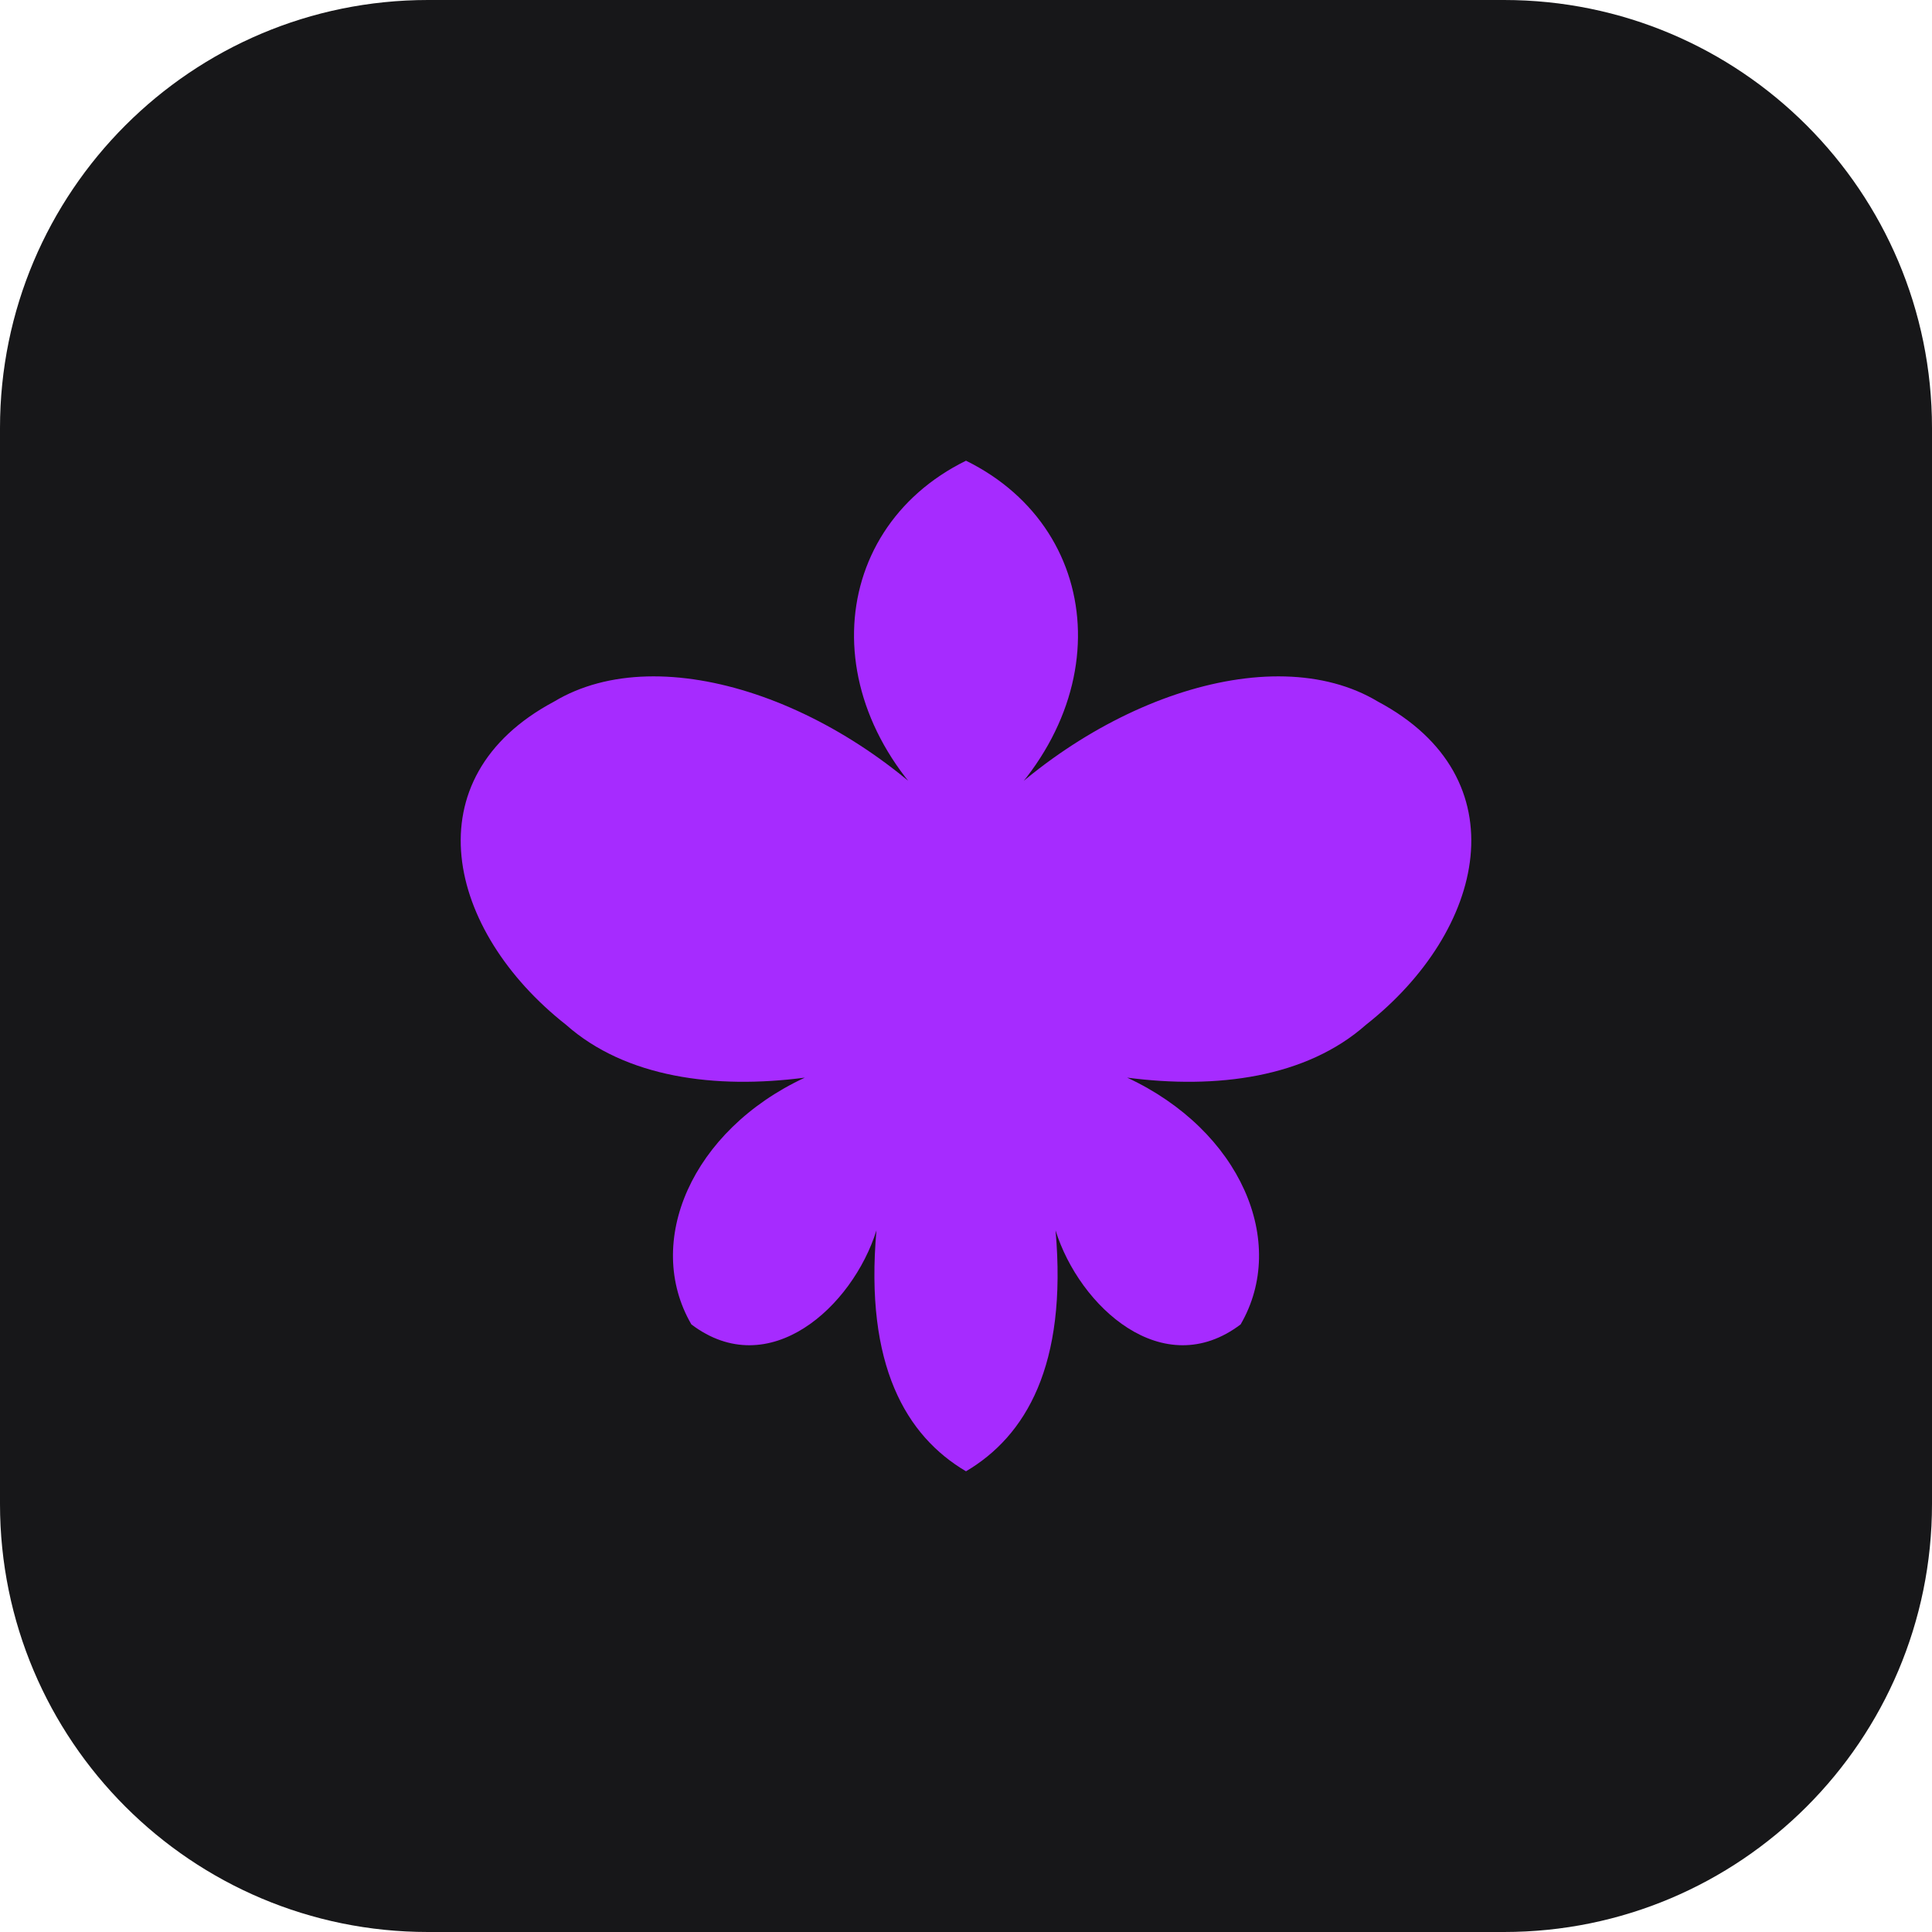
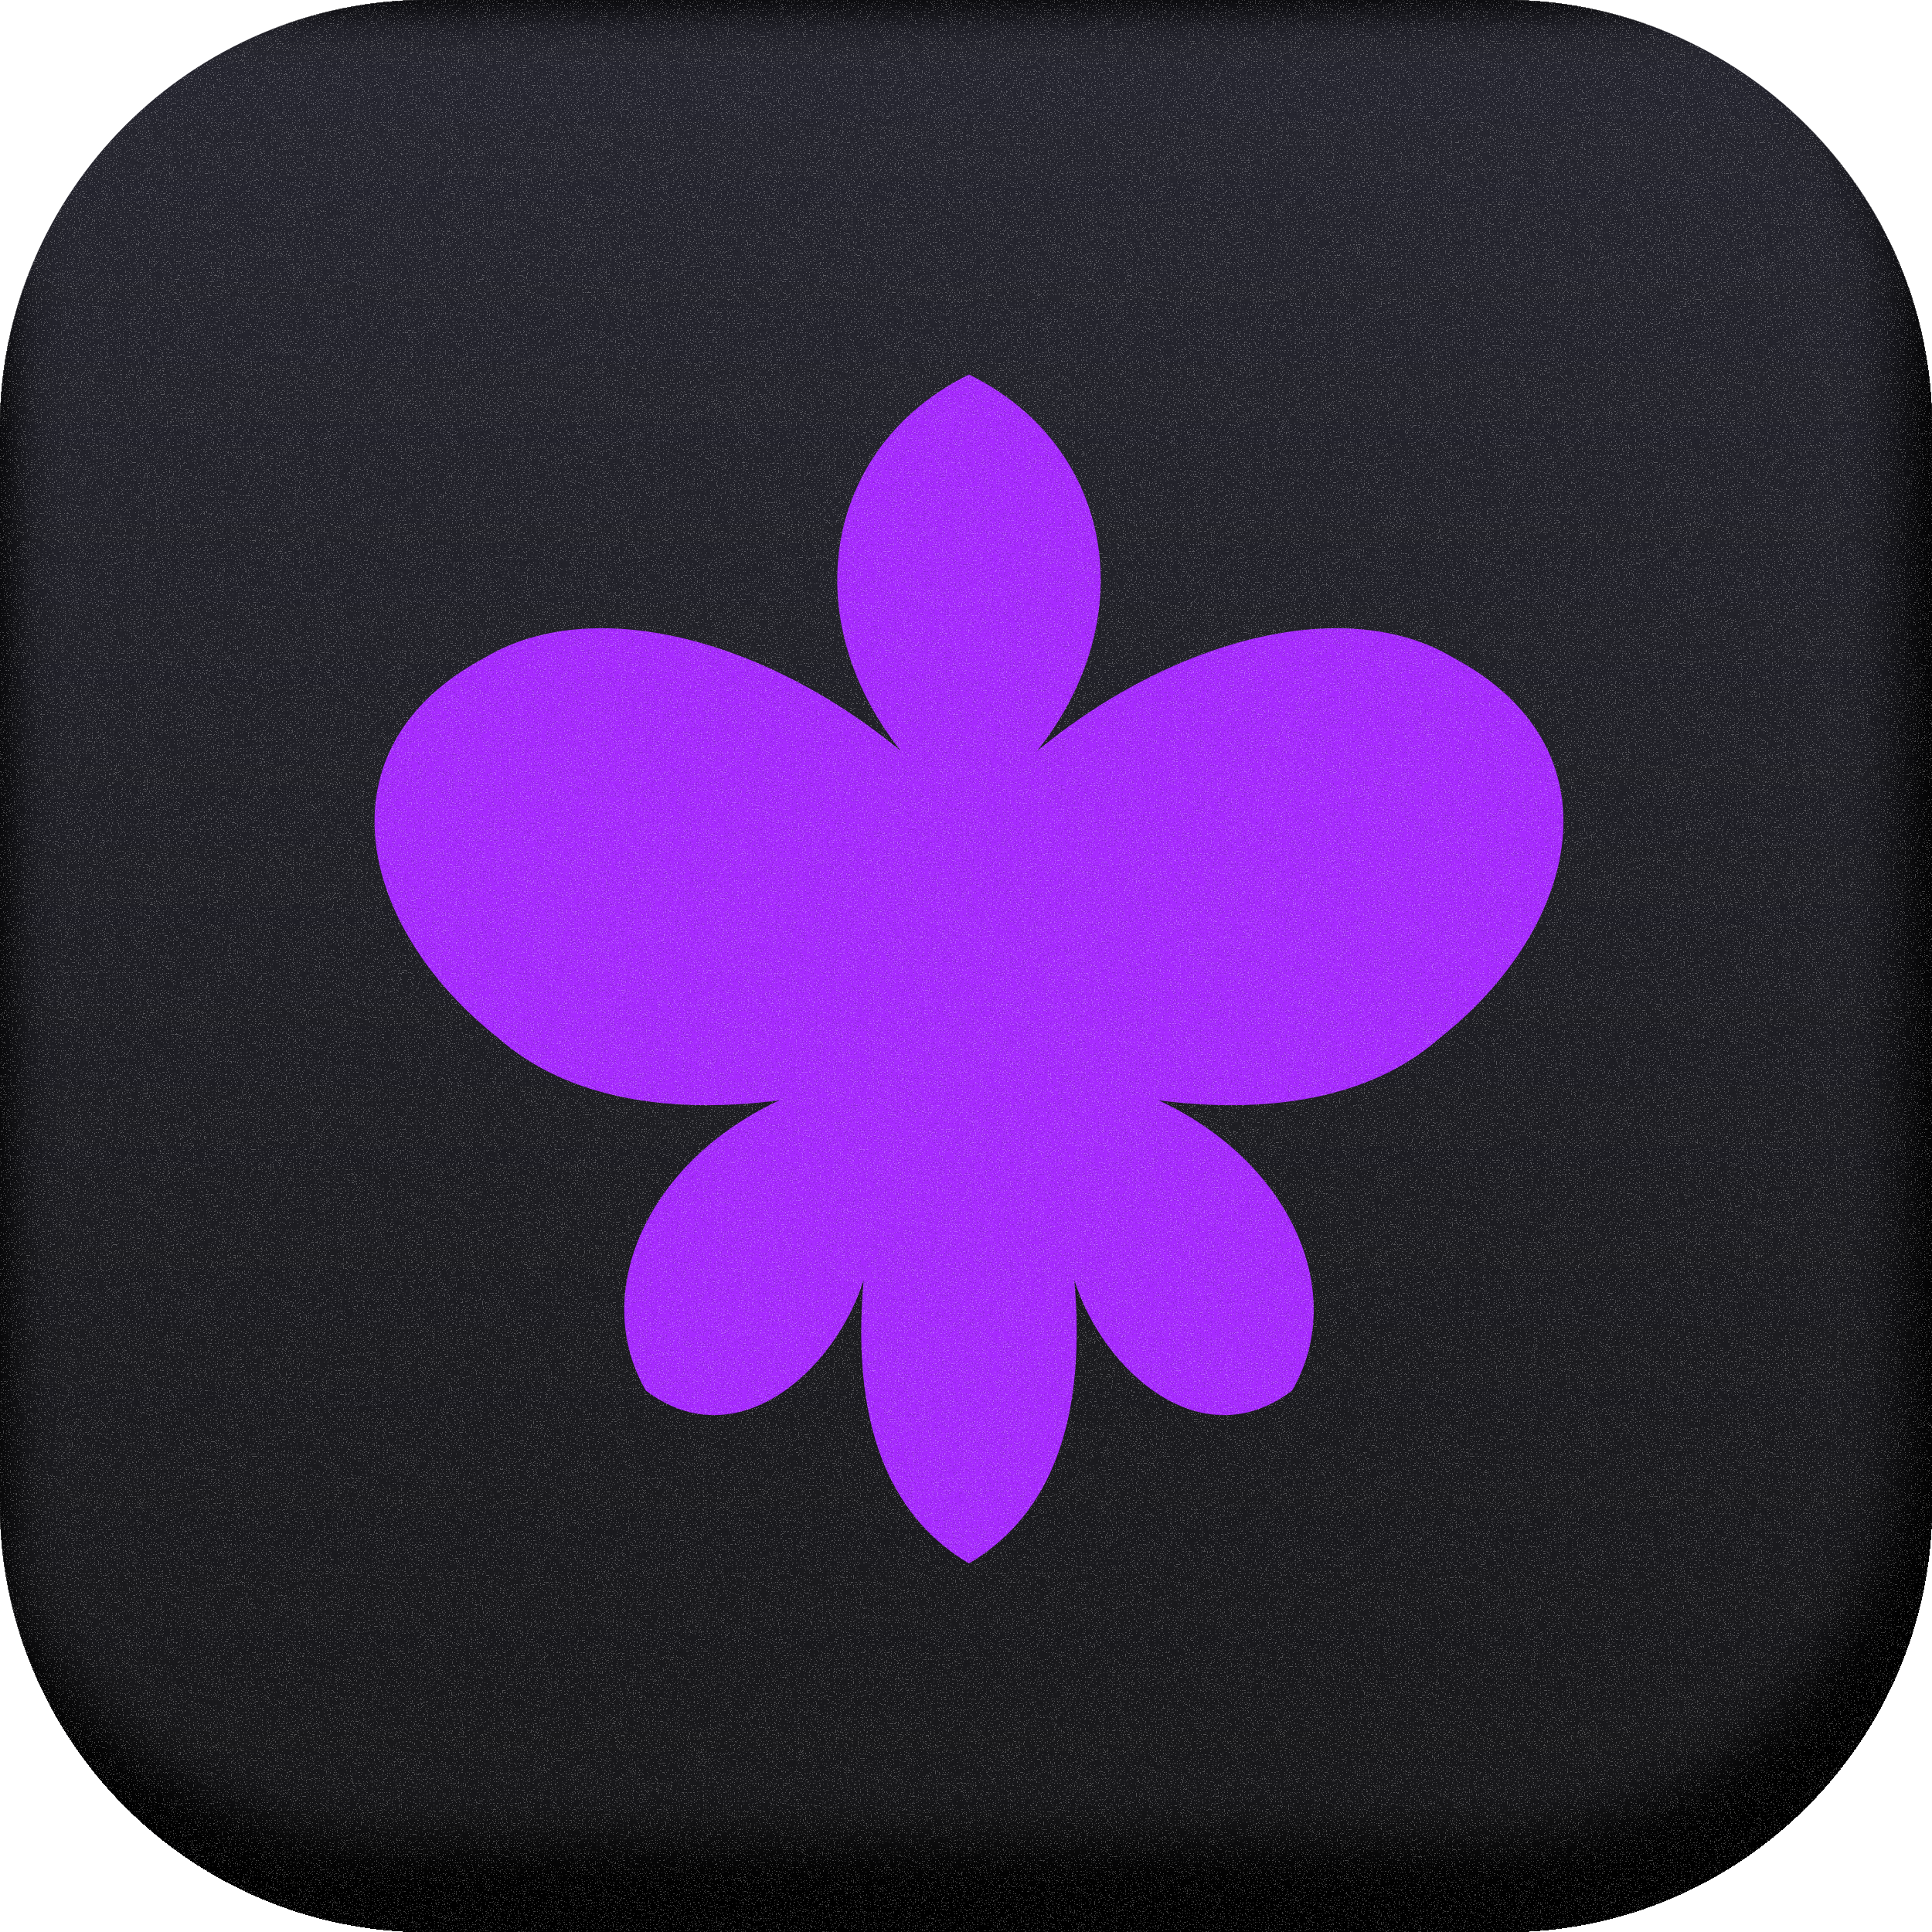
<svg xmlns="http://www.w3.org/2000/svg" width="325" height="325" viewBox="0 0 325 325" fill="none">
-   <rect width="325" height="325" rx="72" fill="#171719" />
-   <path d="M162.5 140.756C136.388 120.988 138.396 89.361 162.5 77.5C186.604 89.361 188.612 120.988 162.5 140.756C182.586 118.023 213.72 107.151 231.798 118.023C255.901 130.872 249.875 156.57 229.789 172.384C219.746 181.279 204.681 183.256 189.616 181.279C208.698 190.174 216.733 208.953 208.698 222.791C195.642 232.674 181.582 219.826 177.565 206.977C179.573 229.709 172.543 241.57 162.5 247.5C152.457 241.57 145.427 229.709 147.435 206.977C143.418 219.826 129.358 232.674 116.302 222.791C108.267 208.953 116.302 190.174 135.384 181.279C120.319 183.256 105.254 181.279 95.211 172.384C75.125 156.57 69.099 130.872 93.202 118.023C111.28 107.151 142.414 118.023 162.5 140.756Z" fill="#A62BFF" />
+   <g filter="url(#filter0_in_19_22)">
+     <rect width="325" height="325" rx="72" fill="url(#paint0_linear_19_22)" />
+     <path d="M163 137.419C132.28 114.163 134.643 76.954 163 63C191.357 76.954 193.72 114.163 163 137.419C186.631 110.674 223.259 97.884 244.527 110.674C272.884 125.791 265.794 156.023 242.164 174.628C230.348 185.093 212.625 187.419 194.902 185.093C217.351 195.558 226.803 217.651 217.351 233.93C201.991 245.558 185.449 230.442 180.723 215.326C183.086 242.07 174.815 256.023 163 263C151.185 256.023 142.914 242.07 145.277 215.326C140.551 230.442 124.009 245.558 108.649 233.93C99.197 217.651 108.649 195.558 131.098 185.093C113.375 187.419 95.652 185.093 83.836 174.628C60.206 156.023 53.116 125.791 81.473 110.674C102.741 97.884 139.369 110.674 163 137.419Z" fill="#A62BFF" />
+   </g>
+   <defs>
+     <filter id="filter0_in_19_22" x="-5" y="-10" width="330" height="335" filterUnits="userSpaceOnUse" color-interpolation-filters="sRGB">
+       <feFlood flood-opacity="0" result="BackgroundImageFix" />
+       <feBlend mode="normal" in="SourceGraphic" in2="BackgroundImageFix" result="shape" />
+       <feColorMatrix in="SourceAlpha" type="matrix" values="0 0 0 0 0 0 0 0 0 0 0 0 0 0 0 0 0 0 127 0" result="hardAlpha" />
+       <feOffset dx="-5" dy="-15" />
+       <feGaussianBlur stdDeviation="5" />
+       <feComposite in2="hardAlpha" operator="arithmetic" k2="-1" k3="1" />
+       <feColorMatrix type="matrix" values="0 0 0 0 0 0 0 0 0 0 0 0 0 0 0 0 0 0 1 0" />
+       <feBlend mode="normal" in2="shape" result="effect1_innerShadow_19_22" />
+       <feTurbulence type="fractalNoise" baseFrequency="5 5" stitchTiles="stitch" numOctaves="3" result="noise" seed="1928" />
+       <feColorMatrix in="noise" type="luminanceToAlpha" result="alphaNoise" />
+       <feComponentTransfer in="alphaNoise" result="coloredNoise1">
+         <feFuncA type="discrete" tableValues="0 0 0 0 0 0 0 0 0 0 0 0 1 1 1 1 1 1 1 1 1 1 1 1 1 1 1 1 1 1 1 1 1 1 1 1 1 1 0 0 0 0 0 0 0 0 0 0 0 0 0 0 0 0 0 0 0 0 0 0 0 0 0 0 0 0 0 0 0 0 0 0 0 0 0 0 0 0 0 0 0 0 0 0 0 0 0 0 0 0 0 0 0 0 0 0 0 0 0 0 " />
+       </feComponentTransfer>
+       <feComposite operator="in" in2="effect1_innerShadow_19_22" in="coloredNoise1" result="noise1Clipped" />
+       <feComponentTransfer in="alphaNoise" result="coloredNoise2">
+         <feFuncA type="discrete" tableValues="0 0 0 0 0 0 0 0 0 0 0 0 0 0 0 0 0 0 0 0 0 0 0 0 0 0 0 0 0 0 0 0 0 0 0 0 0 0 0 0 0 0 0 0 0 0 0 0 0 0 0 0 0 0 0 0 0 0 0 0 0 0 1 1 1 1 1 1 1 1 1 1 1 1 1 1 1 1 1 1 1 1 1 1 1 1 1 1 0 0 0 0 0 0 0 0 0 0 0 0 " />
+       </feComponentTransfer>
+       <feComposite operator="in" in2="effect1_innerShadow_19_22" in="coloredNoise2" result="noise2Clipped" />
+       <feFlood flood-color="rgba(0, 0, 0, 0.15)" result="color1Flood" />
+       <feComposite operator="in" in2="noise1Clipped" in="color1Flood" result="color1" />
+       <feFlood flood-color="rgba(255, 255, 255, 0.25)" result="color2Flood" />
+       <feComposite operator="in" in2="noise2Clipped" in="color2Flood" result="color2" />
+       <feMerge result="effect2_noise_19_22">
+         <feMergeNode in="effect1_innerShadow_19_22" />
+         <feMergeNode in="color1" />
+         <feMergeNode in="color2" />
+       </feMerge>
+     </filter>
+     <linearGradient id="paint0_linear_19_22" x1="162.5" y1="0" x2="162.5" y2="325" gradientUnits="userSpaceOnUse">
+       <stop stop-color="#272731" />
+       <stop offset="1" stop-color="#171719" />
+     </linearGradient>
+   </defs>
</svg>
